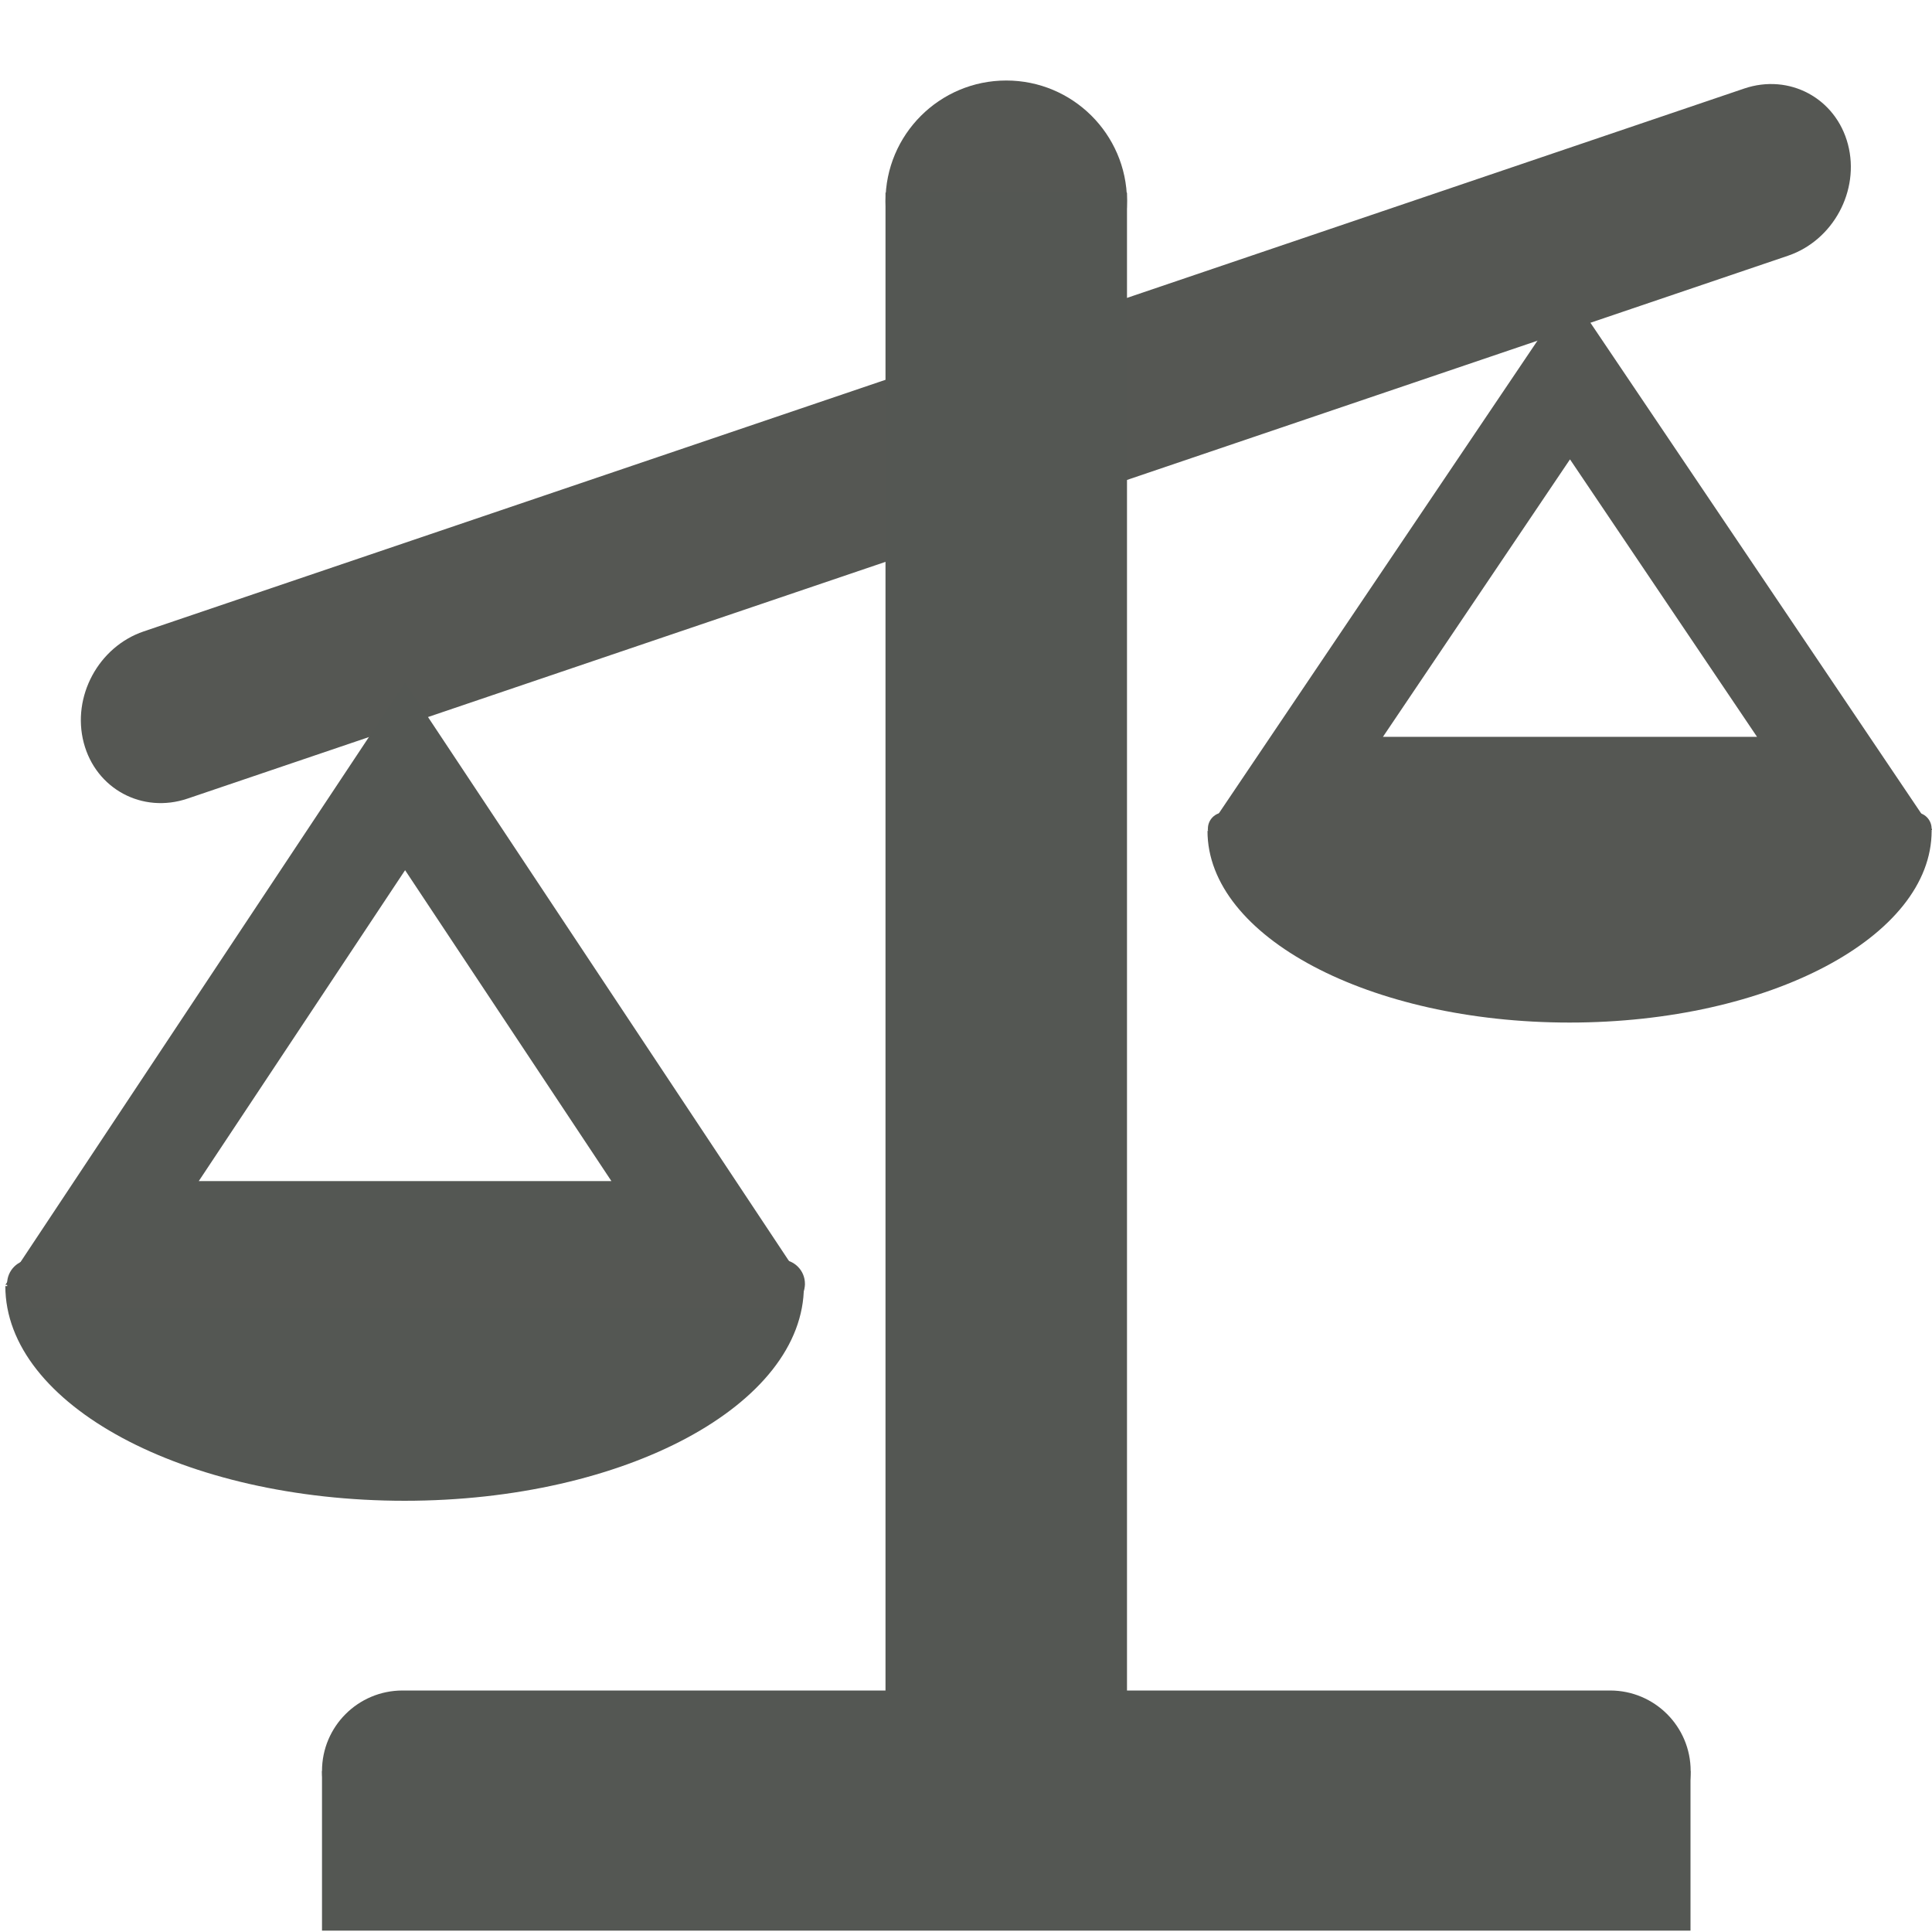
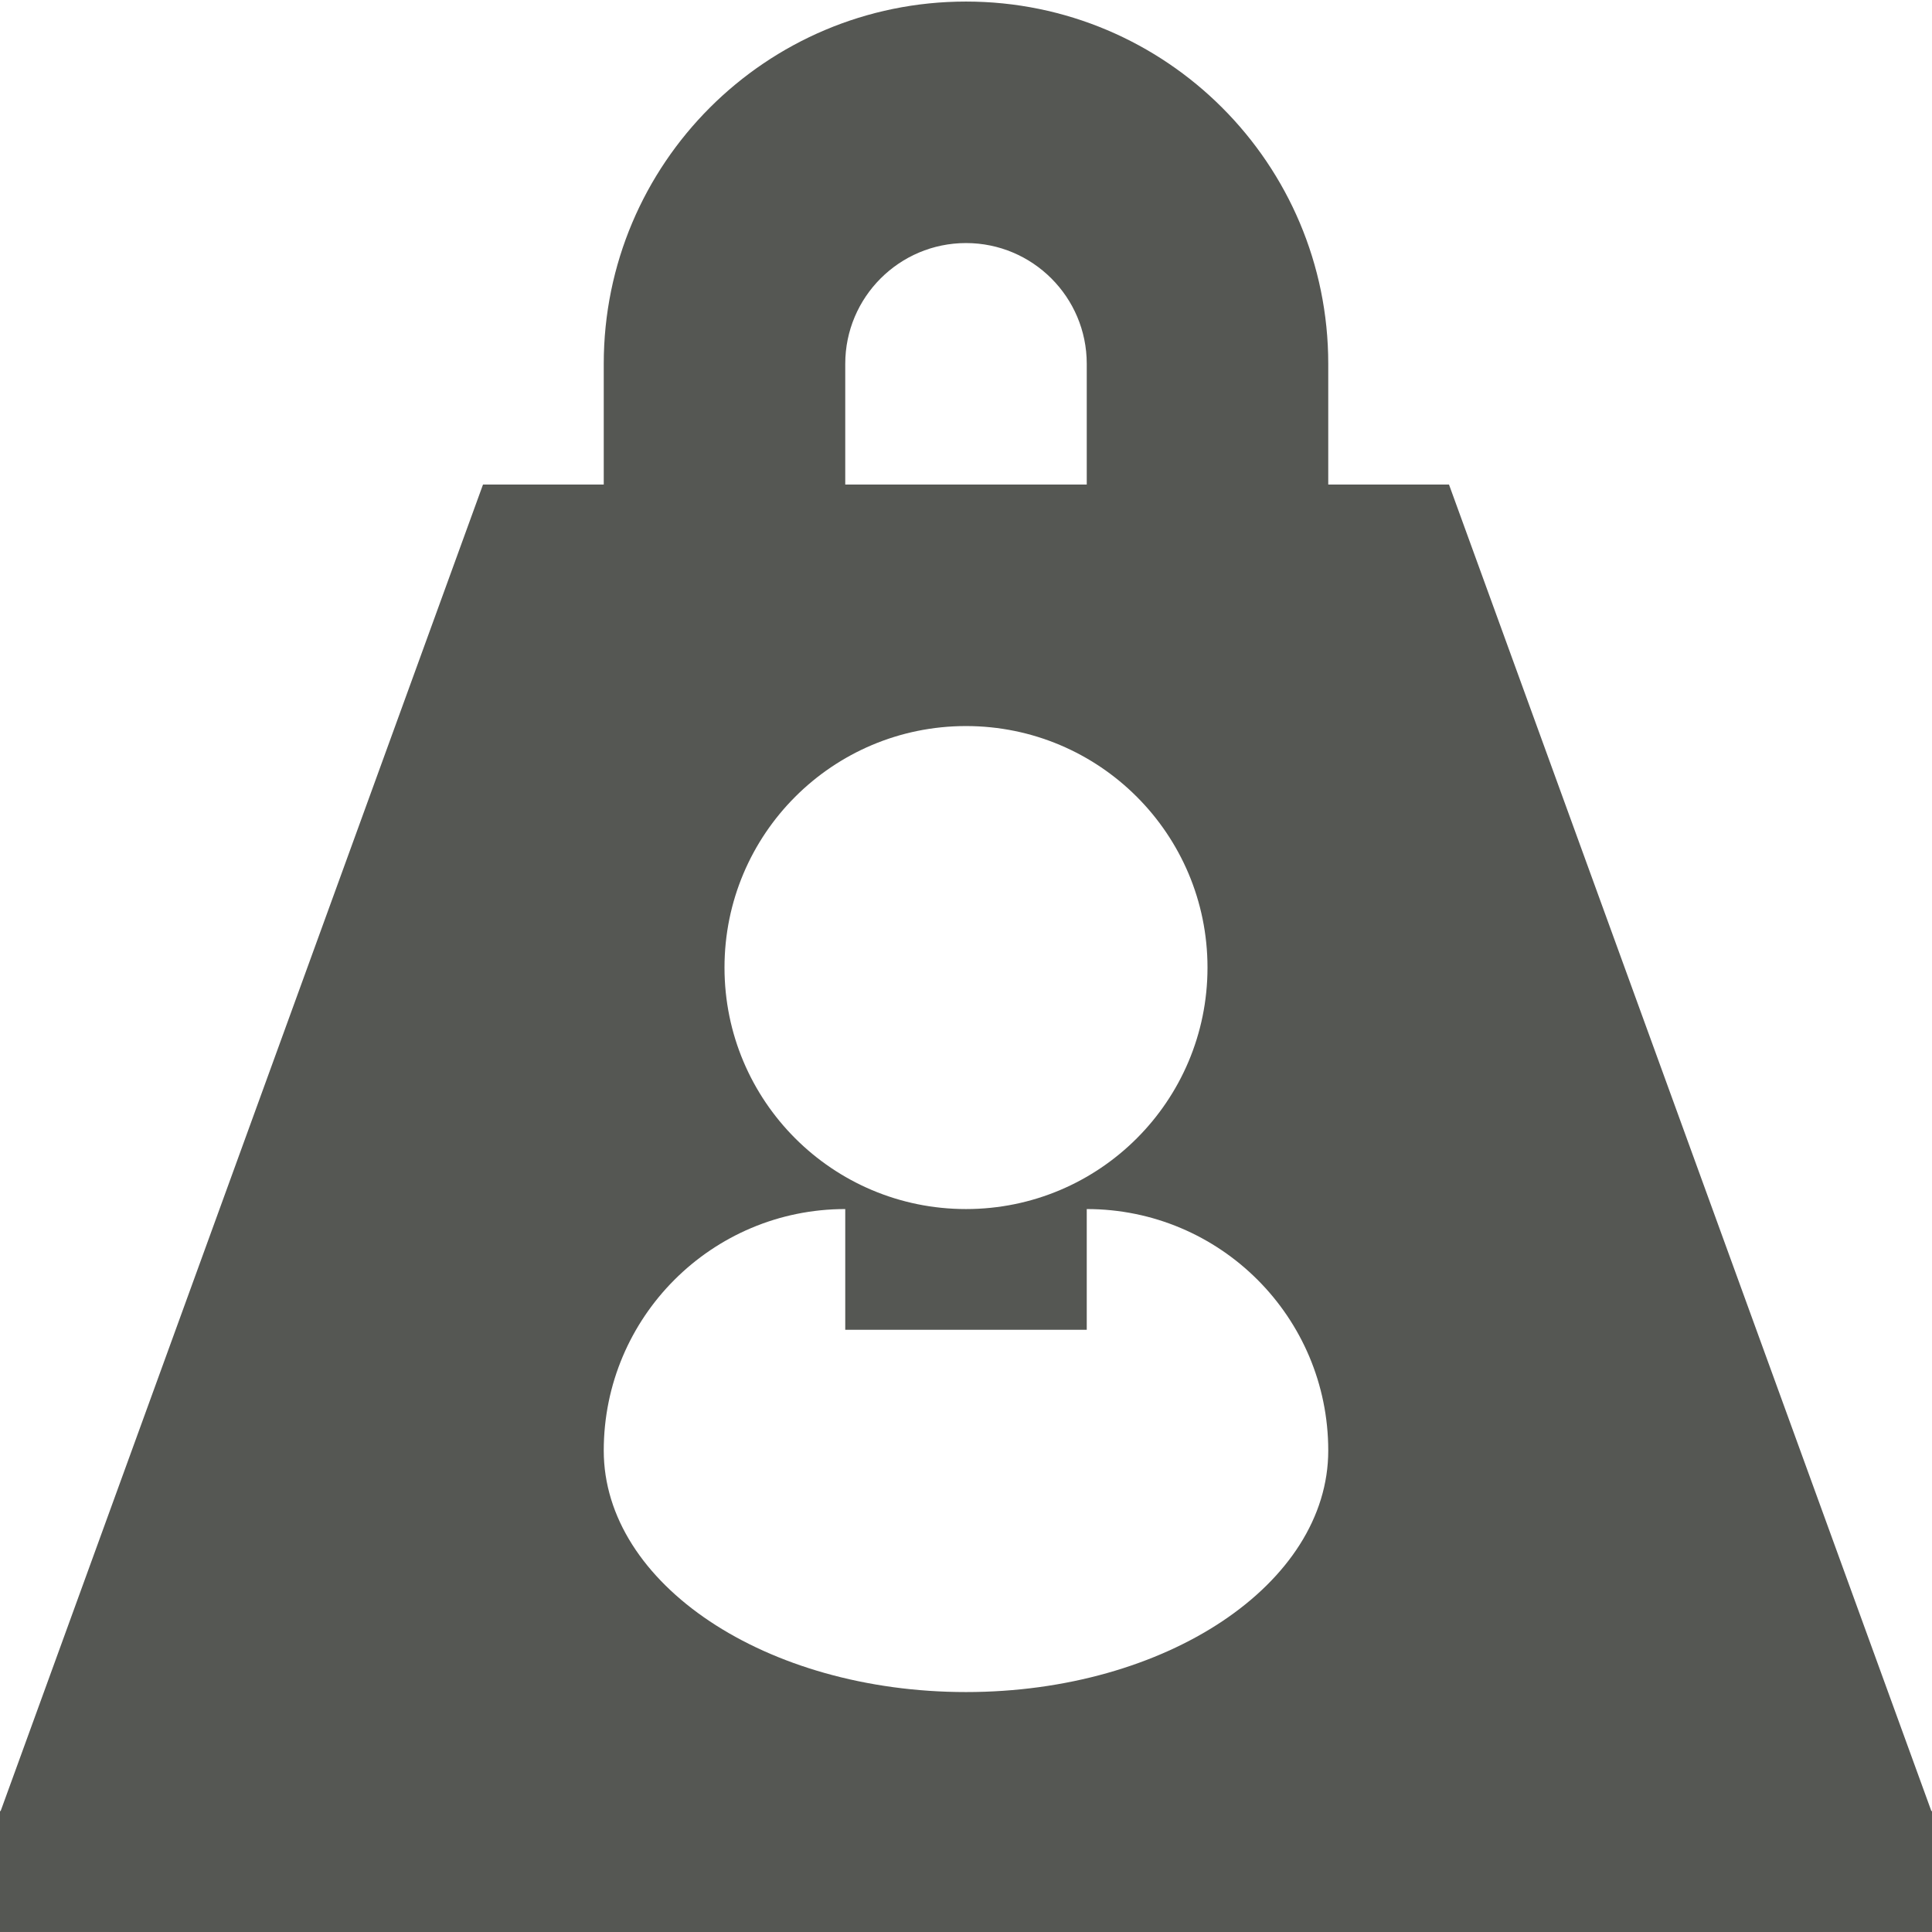
- <svg xmlns="http://www.w3.org/2000/svg" xmlns:xlink="http://www.w3.org/1999/xlink" width="24" height="24" id="svg2" version="1.1">
-   <defs id="defs4">
-     <linearGradient y2="98.883" x2="118.348" y1="81.176" x1="106.025" gradientUnits="userSpaceOnUse" id="linearGradient17659-4">
-       <stop id="stop17661-0" style="stop-color:#da4522;stop-opacity:1;" offset="0" />
-       <stop offset="0.025" style="stop-color:#953a24;stop-opacity:1;" id="stop17667-4" />
-       <stop offset="0.19" style="stop-color:#c15236;stop-opacity:1;" id="stop17665-75" />
-       <stop id="stop17669-0" style="stop-color:#6f1f09;stop-opacity:1" offset="0.944" />
-       <stop id="stop17663-8" style="stop-color:#ba310b;stop-opacity:1" offset="1" />
-     </linearGradient>
-     <linearGradient id="linearGradient5257-3">
-       <stop style="stop-color:#ef2929;stop-opacity:1;" offset="0" id="stop5259-87" />
-       <stop style="stop-color:#f68383;stop-opacity:1;" offset="1" id="stop5261-1" />
-     </linearGradient>
-     <linearGradient id="linearGradient17864-9">
-       <stop style="stop-color:#d1f7ab;stop-opacity:1;" offset="0" id="stop17866-9" />
-       <stop style="stop-color:#85e923;stop-opacity:1;" offset="1" id="stop17868-41" />
-     </linearGradient>
-     <linearGradient id="linearGradient17317-98">
-       <stop style="stop-color:#dde8f4;stop-opacity:1;" offset="0" id="stop17319-1" />
-       <stop style="stop-color:#bad0e8;stop-opacity:1;" offset="1" id="stop17321-6" />
-     </linearGradient>
-     <linearGradient id="linearGradient17325-1">
-       <stop style="stop-color:#729fcf;stop-opacity:1;" offset="0" id="stop17327-8" />
-       <stop style="stop-color:#3f7ab9;stop-opacity:1;" offset="1" id="stop17329-8" />
-     </linearGradient>
-     <linearGradient id="linearGradient17339-7">
-       <stop id="stop17341-6" offset="0" style="stop-color:#729fcf;stop-opacity:0;" />
-       <stop id="stop17343-4" offset="1" style="stop-color:#3f7ab9;stop-opacity:1;" />
-     </linearGradient>
-     <linearGradient id="linearGradient17767-1">
-       <stop id="stop17771-8" offset="0" style="stop-color:#edc200;stop-opacity:1;" />
-       <stop id="stop17769-4" offset="1" style="stop-color:#c4a000;stop-opacity:1;" />
-     </linearGradient>
-     <linearGradient y2="98.883" x2="118.348" y1="81.176" x1="106.025" gradientUnits="userSpaceOnUse" id="linearGradient17659-4-4">
-       <stop id="stop17661-0-5" style="stop-color:#da4522;stop-opacity:1;" offset="0" />
-       <stop offset="0.025" style="stop-color:#953a24;stop-opacity:1;" id="stop17667-4-2" />
-       <stop offset="0.19" style="stop-color:#c15236;stop-opacity:1;" id="stop17665-75-0" />
-       <stop id="stop17669-0-2" style="stop-color:#6f1f09;stop-opacity:1" offset="0.944" />
-       <stop id="stop17663-8-2" style="stop-color:#ba310b;stop-opacity:1" offset="1" />
-     </linearGradient>
-     <linearGradient id="linearGradient5257-3-4">
-       <stop style="stop-color:#ef2929;stop-opacity:1;" offset="0" id="stop5259-87-7" />
-       <stop style="stop-color:#f68383;stop-opacity:1;" offset="1" id="stop5261-1-9" />
-     </linearGradient>
-     <linearGradient id="linearGradient17864-9-9">
-       <stop style="stop-color:#d1f7ab;stop-opacity:1;" offset="0" id="stop17866-9-5" />
-       <stop style="stop-color:#85e923;stop-opacity:1;" offset="1" id="stop17868-41-4" />
-     </linearGradient>
-     <linearGradient id="linearGradient17317-98-6">
-       <stop style="stop-color:#dde8f4;stop-opacity:1;" offset="0" id="stop17319-1-0" />
-       <stop style="stop-color:#bad0e8;stop-opacity:1;" offset="1" id="stop17321-6-9" />
-     </linearGradient>
-     <linearGradient id="linearGradient17325-1-6">
-       <stop style="stop-color:#729fcf;stop-opacity:1;" offset="0" id="stop17327-8-0" />
-       <stop style="stop-color:#3f7ab9;stop-opacity:1;" offset="1" id="stop17329-8-6" />
-     </linearGradient>
-     <linearGradient id="linearGradient17339-7-9">
-       <stop id="stop17341-6-2" offset="0" style="stop-color:#729fcf;stop-opacity:0;" />
-       <stop id="stop17343-4-5" offset="1" style="stop-color:#3f7ab9;stop-opacity:1;" />
-     </linearGradient>
-     <linearGradient id="linearGradient17767-1-0">
-       <stop id="stop17771-8-6" offset="0" style="stop-color:#edc200;stop-opacity:1;" />
-       <stop id="stop17769-4-4" offset="1" style="stop-color:#c4a000;stop-opacity:1;" />
-     </linearGradient>
-     <linearGradient y2="98.883" x2="118.348" y1="81.176" x1="106.025" gradientUnits="userSpaceOnUse" id="linearGradient17659-4-4-7">
-       <stop id="stop17661-0-5-4" style="stop-color:#da4522;stop-opacity:1;" offset="0" />
-       <stop offset="0.025" style="stop-color:#953a24;stop-opacity:1;" id="stop17667-4-2-0" />
-       <stop offset="0.19" style="stop-color:#c15236;stop-opacity:1;" id="stop17665-75-0-9" />
-       <stop id="stop17669-0-2-6" style="stop-color:#6f1f09;stop-opacity:1" offset="0.944" />
-       <stop id="stop17663-8-2-6" style="stop-color:#ba310b;stop-opacity:1" offset="1" />
-     </linearGradient>
-     <linearGradient id="linearGradient5257-3-4-2">
-       <stop style="stop-color:#ef2929;stop-opacity:1;" offset="0" id="stop5259-87-7-3" />
-       <stop style="stop-color:#f68383;stop-opacity:1;" offset="1" id="stop5261-1-9-9" />
-     </linearGradient>
-     <linearGradient id="linearGradient17864-9-9-0">
-       <stop style="stop-color:#d1f7ab;stop-opacity:1;" offset="0" id="stop17866-9-5-1" />
-       <stop style="stop-color:#85e923;stop-opacity:1;" offset="1" id="stop17868-41-4-3" />
-     </linearGradient>
-     <linearGradient id="linearGradient17317-98-6-2">
-       <stop style="stop-color:#dde8f4;stop-opacity:1;" offset="0" id="stop17319-1-0-9" />
-       <stop style="stop-color:#bad0e8;stop-opacity:1;" offset="1" id="stop17321-6-9-5" />
-     </linearGradient>
-     <linearGradient id="linearGradient17325-1-6-3">
-       <stop style="stop-color:#729fcf;stop-opacity:1;" offset="0" id="stop17327-8-0-3" />
-       <stop style="stop-color:#3f7ab9;stop-opacity:1;" offset="1" id="stop17329-8-6-7" />
-     </linearGradient>
-     <linearGradient id="linearGradient17339-7-9-0">
-       <stop id="stop17341-6-2-7" offset="0" style="stop-color:#729fcf;stop-opacity:0;" />
-       <stop id="stop17343-4-5-0" offset="1" style="stop-color:#3f7ab9;stop-opacity:1;" />
-     </linearGradient>
-     <linearGradient id="linearGradient17767-1-0-8">
-       <stop id="stop17771-8-6-5" offset="0" style="stop-color:#edc200;stop-opacity:1;" />
-       <stop id="stop17769-4-4-4" offset="1" style="stop-color:#c4a000;stop-opacity:1;" />
-     </linearGradient>
-     <linearGradient y2="98.883" x2="118.348" y1="81.176" x1="106.025" gradientUnits="userSpaceOnUse" id="linearGradient17659-7-6-1">
-       <stop id="stop17661-8-4-5" style="stop-color:#da4522;stop-opacity:1;" offset="0" />
-       <stop offset="0.025" style="stop-color:#953a24;stop-opacity:1;" id="stop17667-7-0-2" />
-       <stop offset="0.19" style="stop-color:#c15236;stop-opacity:1;" id="stop17665-7-6-9" />
-       <stop id="stop17669-1-7-1" style="stop-color:#6f1f09;stop-opacity:1" offset="0.944" />
-       <stop id="stop17663-6-1-7" style="stop-color:#ba310b;stop-opacity:1" offset="1" />
-     </linearGradient>
-     <linearGradient id="linearGradient5257-5-8-9">
-       <stop style="stop-color:#ef2929;stop-opacity:1;" offset="0" id="stop5259-8-8-1" />
-       <stop style="stop-color:#f68383;stop-opacity:1;" offset="1" id="stop5261-4-5-2" />
-     </linearGradient>
-     <linearGradient id="linearGradient17864-3-1-8">
-       <stop style="stop-color:#d1f7ab;stop-opacity:1;" offset="0" id="stop17866-3-1-8" />
-       <stop style="stop-color:#85e923;stop-opacity:1;" offset="1" id="stop17868-4-0-2" />
-     </linearGradient>
-     <linearGradient id="linearGradient17317-9-7-0">
-       <stop style="stop-color:#dde8f4;stop-opacity:1;" offset="0" id="stop17319-6-5-2" />
-       <stop style="stop-color:#bad0e8;stop-opacity:1;" offset="1" id="stop17321-4-8-6" />
-     </linearGradient>
-     <linearGradient id="linearGradient17325-8-0-5">
-       <stop style="stop-color:#729fcf;stop-opacity:1;" offset="0" id="stop17327-6-2-5" />
-       <stop style="stop-color:#3f7ab9;stop-opacity:1;" offset="1" id="stop17329-2-4-8" />
-     </linearGradient>
-     <linearGradient id="linearGradient17767-8-8-9">
-       <stop id="stop17771-2-4-1" offset="0" style="stop-color:#edc200;stop-opacity:1;" />
-       <stop id="stop17769-3-1-3" offset="1" style="stop-color:#c4a000;stop-opacity:1;" />
-     </linearGradient>
-     <radialGradient xlink:href="#linearGradient17039-3-7-98-4" id="radialGradient6108" gradientUnits="userSpaceOnUse" gradientTransform="matrix(0.3809419,-0.01176371,0.00313628,0.128796,279.1225,160.1886)" cx="55.641" cy="193.295" fx="55.641" fy="193.295" r="96.547" />
-     <linearGradient id="linearGradient17039-3-7-98-4">
-       <stop id="stop17041-0-1-6-1" offset="0" style="stop-color:#ffffff;stop-opacity:1;" />
-       <stop id="stop17043-1-0-3-4" offset="1" style="stop-color:#ffffff;stop-opacity:0;" />
-     </linearGradient>
-     <linearGradient y2="98.883" x2="118.348" y1="81.176" x1="106.025" gradientUnits="userSpaceOnUse" id="linearGradient17659-7-6-1-5">
-       <stop id="stop17661-8-4-5-9" style="stop-color:#da4522;stop-opacity:1;" offset="0" />
-       <stop offset="0.025" style="stop-color:#953a24;stop-opacity:1;" id="stop17667-7-0-2-2" />
-       <stop offset="0.19" style="stop-color:#c15236;stop-opacity:1;" id="stop17665-7-6-9-5" />
-       <stop id="stop17669-1-7-1-0" style="stop-color:#6f1f09;stop-opacity:1" offset="0.944" />
-       <stop id="stop17663-6-1-7-6" style="stop-color:#ba310b;stop-opacity:1" offset="1" />
-     </linearGradient>
-     <linearGradient id="linearGradient5257-5-8-9-7">
-       <stop style="stop-color:#ef2929;stop-opacity:1;" offset="0" id="stop5259-8-8-1-7" />
-       <stop style="stop-color:#f68383;stop-opacity:1;" offset="1" id="stop5261-4-5-2-7" />
-     </linearGradient>
-     <linearGradient id="linearGradient17864-3-1-8-9">
-       <stop style="stop-color:#d1f7ab;stop-opacity:1;" offset="0" id="stop17866-3-1-8-4" />
-       <stop style="stop-color:#85e923;stop-opacity:1;" offset="1" id="stop17868-4-0-2-8" />
-     </linearGradient>
-     <linearGradient id="linearGradient17317-9-7-0-0">
-       <stop style="stop-color:#dde8f4;stop-opacity:1;" offset="0" id="stop17319-6-5-2-0" />
-       <stop style="stop-color:#bad0e8;stop-opacity:1;" offset="1" id="stop17321-4-8-6-3" />
-     </linearGradient>
-     <linearGradient id="linearGradient17325-8-0-5-2">
-       <stop style="stop-color:#729fcf;stop-opacity:1;" offset="0" id="stop17327-6-2-5-9" />
-       <stop style="stop-color:#3f7ab9;stop-opacity:1;" offset="1" id="stop17329-2-4-8-7" />
-     </linearGradient>
-     <linearGradient id="linearGradient17767-8-8-9-7">
-       <stop id="stop17771-2-4-1-1" offset="0" style="stop-color:#edc200;stop-opacity:1;" />
-       <stop id="stop17769-3-1-3-1" offset="1" style="stop-color:#c4a000;stop-opacity:1;" />
-     </linearGradient>
-     <radialGradient r="96.547" fy="193.295" fx="55.641" cy="193.295" cx="55.641" gradientTransform="matrix(0.3809419,-0.01176371,0.00313628,0.128796,279.1225,160.1886)" gradientUnits="userSpaceOnUse" id="radialGradient6241" xlink:href="#linearGradient17039-3-7-98-4-3" />
-     <linearGradient id="linearGradient17039-3-7-98-4-3">
-       <stop id="stop17041-0-1-6-1-8" offset="0" style="stop-color:#ffffff;stop-opacity:1;" />
-       <stop id="stop17043-1-0-3-4-9" offset="1" style="stop-color:#ffffff;stop-opacity:0;" />
-     </linearGradient>
-     <linearGradient y2="98.883" x2="118.348" y1="81.176" x1="106.025" gradientUnits="userSpaceOnUse" id="linearGradient17659-7-6-1-5-4">
-       <stop id="stop17661-8-4-5-9-1" style="stop-color:#da4522;stop-opacity:1;" offset="0" />
-       <stop offset="0.025" style="stop-color:#953a24;stop-opacity:1;" id="stop17667-7-0-2-2-2" />
-       <stop offset="0.19" style="stop-color:#c15236;stop-opacity:1;" id="stop17665-7-6-9-5-7" />
-       <stop id="stop17669-1-7-1-0-7" style="stop-color:#6f1f09;stop-opacity:1" offset="0.944" />
-       <stop id="stop17663-6-1-7-6-8" style="stop-color:#ba310b;stop-opacity:1" offset="1" />
-     </linearGradient>
-     <linearGradient id="linearGradient5257-5-8-9-7-8">
-       <stop style="stop-color:#ef2929;stop-opacity:1;" offset="0" id="stop5259-8-8-1-7-1" />
-       <stop style="stop-color:#f68383;stop-opacity:1;" offset="1" id="stop5261-4-5-2-7-5" />
-     </linearGradient>
-   </defs>
-   <g id="layer1" transform="translate(-1938.743,-884.779)">
-     <g transform="translate(1817.743,343.7791)" style="display:inline" id="g6635">
-       <rect ry="1.074" transform="matrix(-0.9470063,0.3212151,-0.2536662,-0.9672918,0,0)" y="-562.74" x="-1.563" height="2.147" width="23.142" id="rect3007-9" style="fill:#555753;fill-opacity:1;stroke:none" />
-       <rect ry="1" transform="scale(-1,-1)" y="-564" x="-142.002" height="2" width="17.002" id="rect3007-9-2-65-8" style="fill:#545753;fill-opacity:1;stroke:none" />
-       <path transform="matrix(1.499999,0,0,0.7500003,163.5,537.5)" d="m -19,8 c 0,1.105 -0.448,2 -1,2 -0.552,0 -1,-0.895 -1,-2 0,-1.105 0.448,-2 1,-2 0.549,0 0.995,0.885 1,1.983" id="path3044" style="fill:#555753;fill-opacity:1;stroke:none" />
-       <rect y="543.393" x="132" height="19.607" width="3" id="rect3012" style="fill:#545753;fill-opacity:1;stroke:none" />
-       <g transform="translate(-0.01381302,40.64307)" id="g6178">
-         <path style="fill:#545753;fill-opacity:1;stroke:none" id="path3961" d="m -11,12 c 0,2.209 -1.343,4 -3,4 -1.657,0 -3,-1.791 -3,-4 0,0 0,0 0,0" transform="matrix(1.653323,0,0,0.6667049,149.1866,508.3327)" />
-         <path style="fill:none;stroke:#545753;stroke-width:1.289;stroke-opacity:1" d="m 122.282,515.673 3.764,-5.672 3.764,5.672 z" id="path3901-5" />
-         <rect style="fill:#555753;fill-opacity:1;stroke:none" id="rect3014" width="9.911" height="0.6" x="121.102" y="516.004" ry="0.3" />
+ <svg xmlns="http://www.w3.org/2000/svg" width="24" height="24" id="svg3991" version="1.1">
+   <defs id="defs3993" />
+   <g id="layer1" transform="translate(0,-1028.362)">
+     <g transform="matrix(1.5,0,0,1.5,-217.5,801.3189)" style="display:inline" id="g4848-2">
+       <g id="g4786-9">
+         <path style="fill:#555753;stroke:none" d="m 153,151.375 c -1.657,0 -3,1.343 -3,3 l 0,1 -1,0 -4,11 3,0 10,0 3,0 -4,-11 -1,0 0,-1 c 0,-1.657 -1.343,-3 -3,-3 z m 0,2 c 0.552,0 1,0.448 1,1 l 0,1 -2,0 0,-1 c 0,-0.552 0.448,-1 1,-1 z m 0,4 c 1.105,0 2,0.895 2,2 0,1.105 -0.895,2 -2,2 -1.105,0 -2,-0.895 -2,-2 0,-1.105 0.895,-2 2,-2 z m -1,4 0,1 2,0 0,-1 c 1.105,0 2,0.895 2,2 0,1.105 -1.343,2 -3,2 -1.657,0 -3,-0.895 -3,-2 0,-1.105 0.895,-2 2,-2 z" id="path5845-5" />
+         <rect style="fill:none;stroke:none" id="rect5669-9" width="16" height="16" x="145" y="151.362" />
+         <path style="fill:#555753;fill-opacity:1;stroke:none" d="m 145,166.362 c 0,0.554 0.446,1 1,1 l 14,0 c 0.554,0 1,-0.446 1,-1 l -16,0 z" id="rect4781-9" />
      </g>
-       <g transform="translate(0,39.7025)" id="g6183">
-         <path style="fill:none;stroke:#555753;stroke-width:1.159;stroke-opacity:1" d="m 137.09,511.03 3.413,-5.063 3.413,5.063 z" id="path3901-5-7" />
-         <path style="fill:#555753;fill-opacity:1;stroke:none" id="path3961-7" d="m -11,12 c 0,2.209 -1.343,4 -3,4 -1.657,0 -3,-1.791 -3,-4 0,0 0,0 0,0" transform="matrix(1.499232,0,0,0.5951674,161.4869,504.4773)" />
-         <rect style="fill:#555753;fill-opacity:1;stroke:none" id="rect3014-7" width="8.99" height="0.402" x="136.005" y="511.39" ry="0.201" />
-       </g>
-       <rect ry="0" y="563" x="125" height="1.983" width="17" id="rect3779" style="fill:#545753;fill-opacity:1;stroke:none" />
-       <rect y="541" x="121" height="24" width="24" id="rect10652" style="opacity:0;fill:#eeeeec;fill-opacity:1;fill-rule:evenodd;stroke:none" />
-       <rect ry="1.074" transform="translate(20,-20.00001)" y="561" x="101" height="24" width="24" id="rect6614" style="opacity:0;fill:#555753;fill-opacity:1;fill-rule:evenodd;stroke:none" />
+       <rect y="166.362" x="145" height="1" width="16" id="rect4846-7" style="fill:#555753;fill-opacity:1;stroke:none" />
    </g>
  </g>
</svg>
